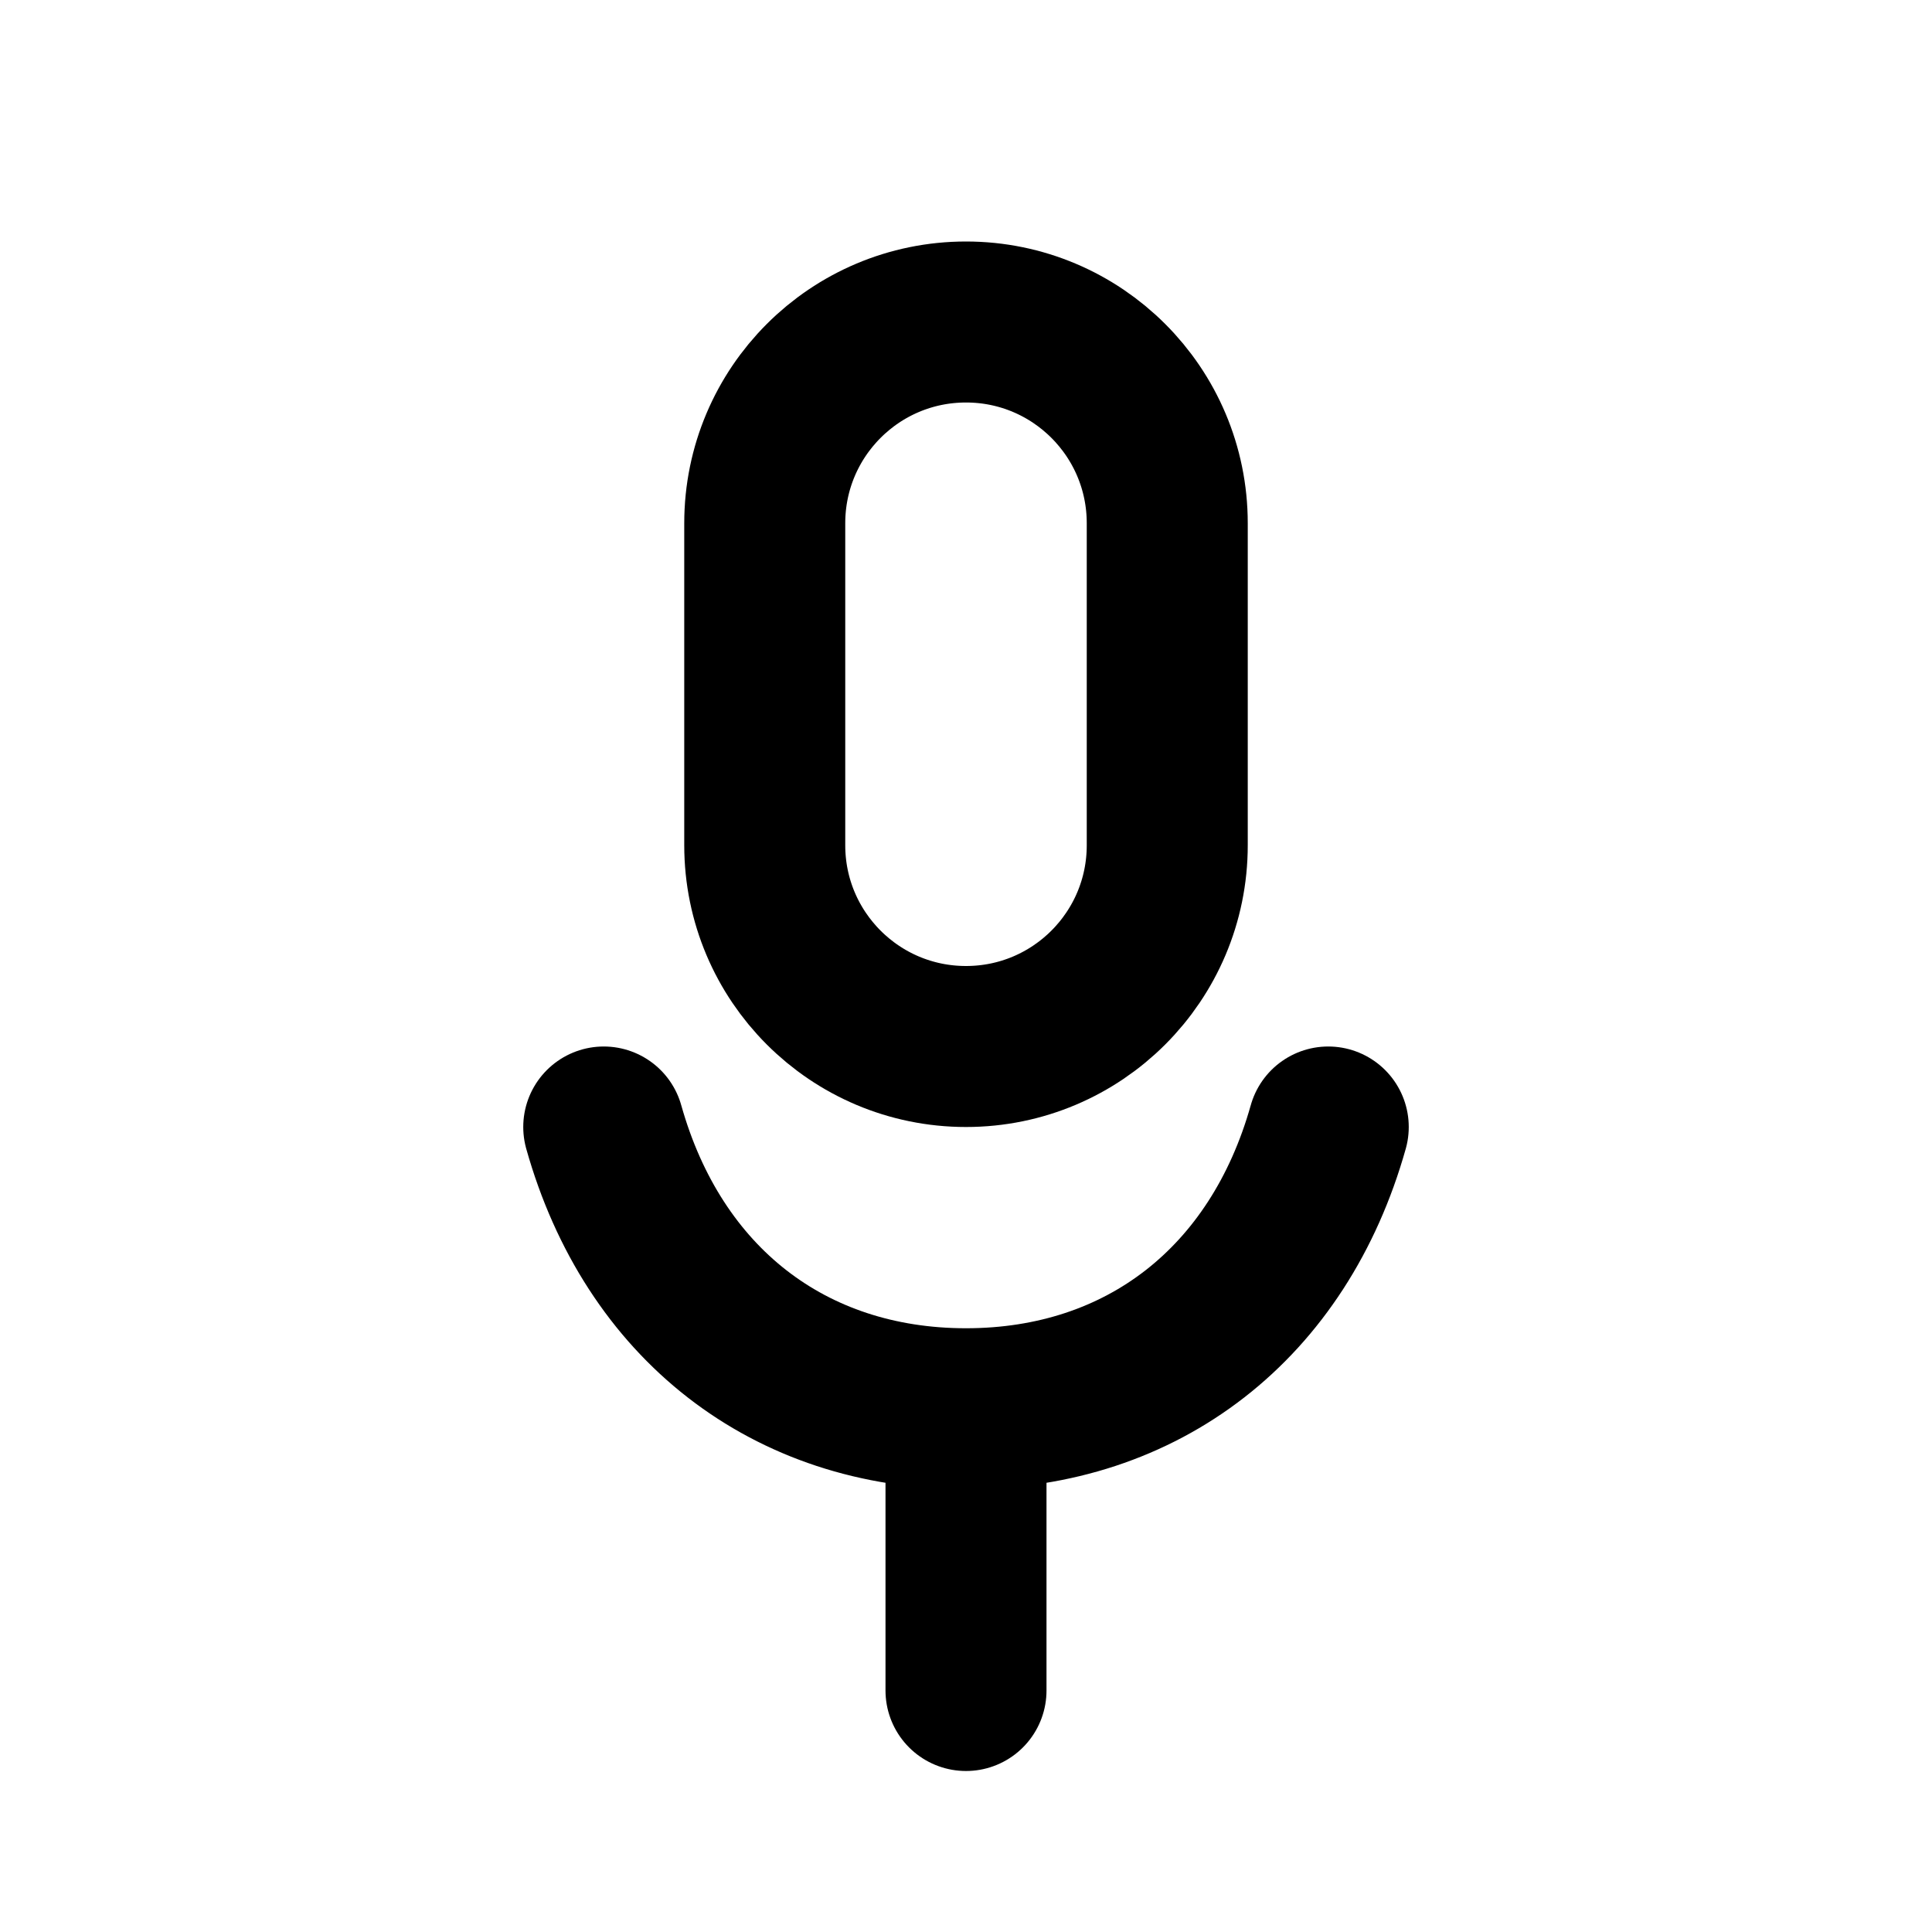
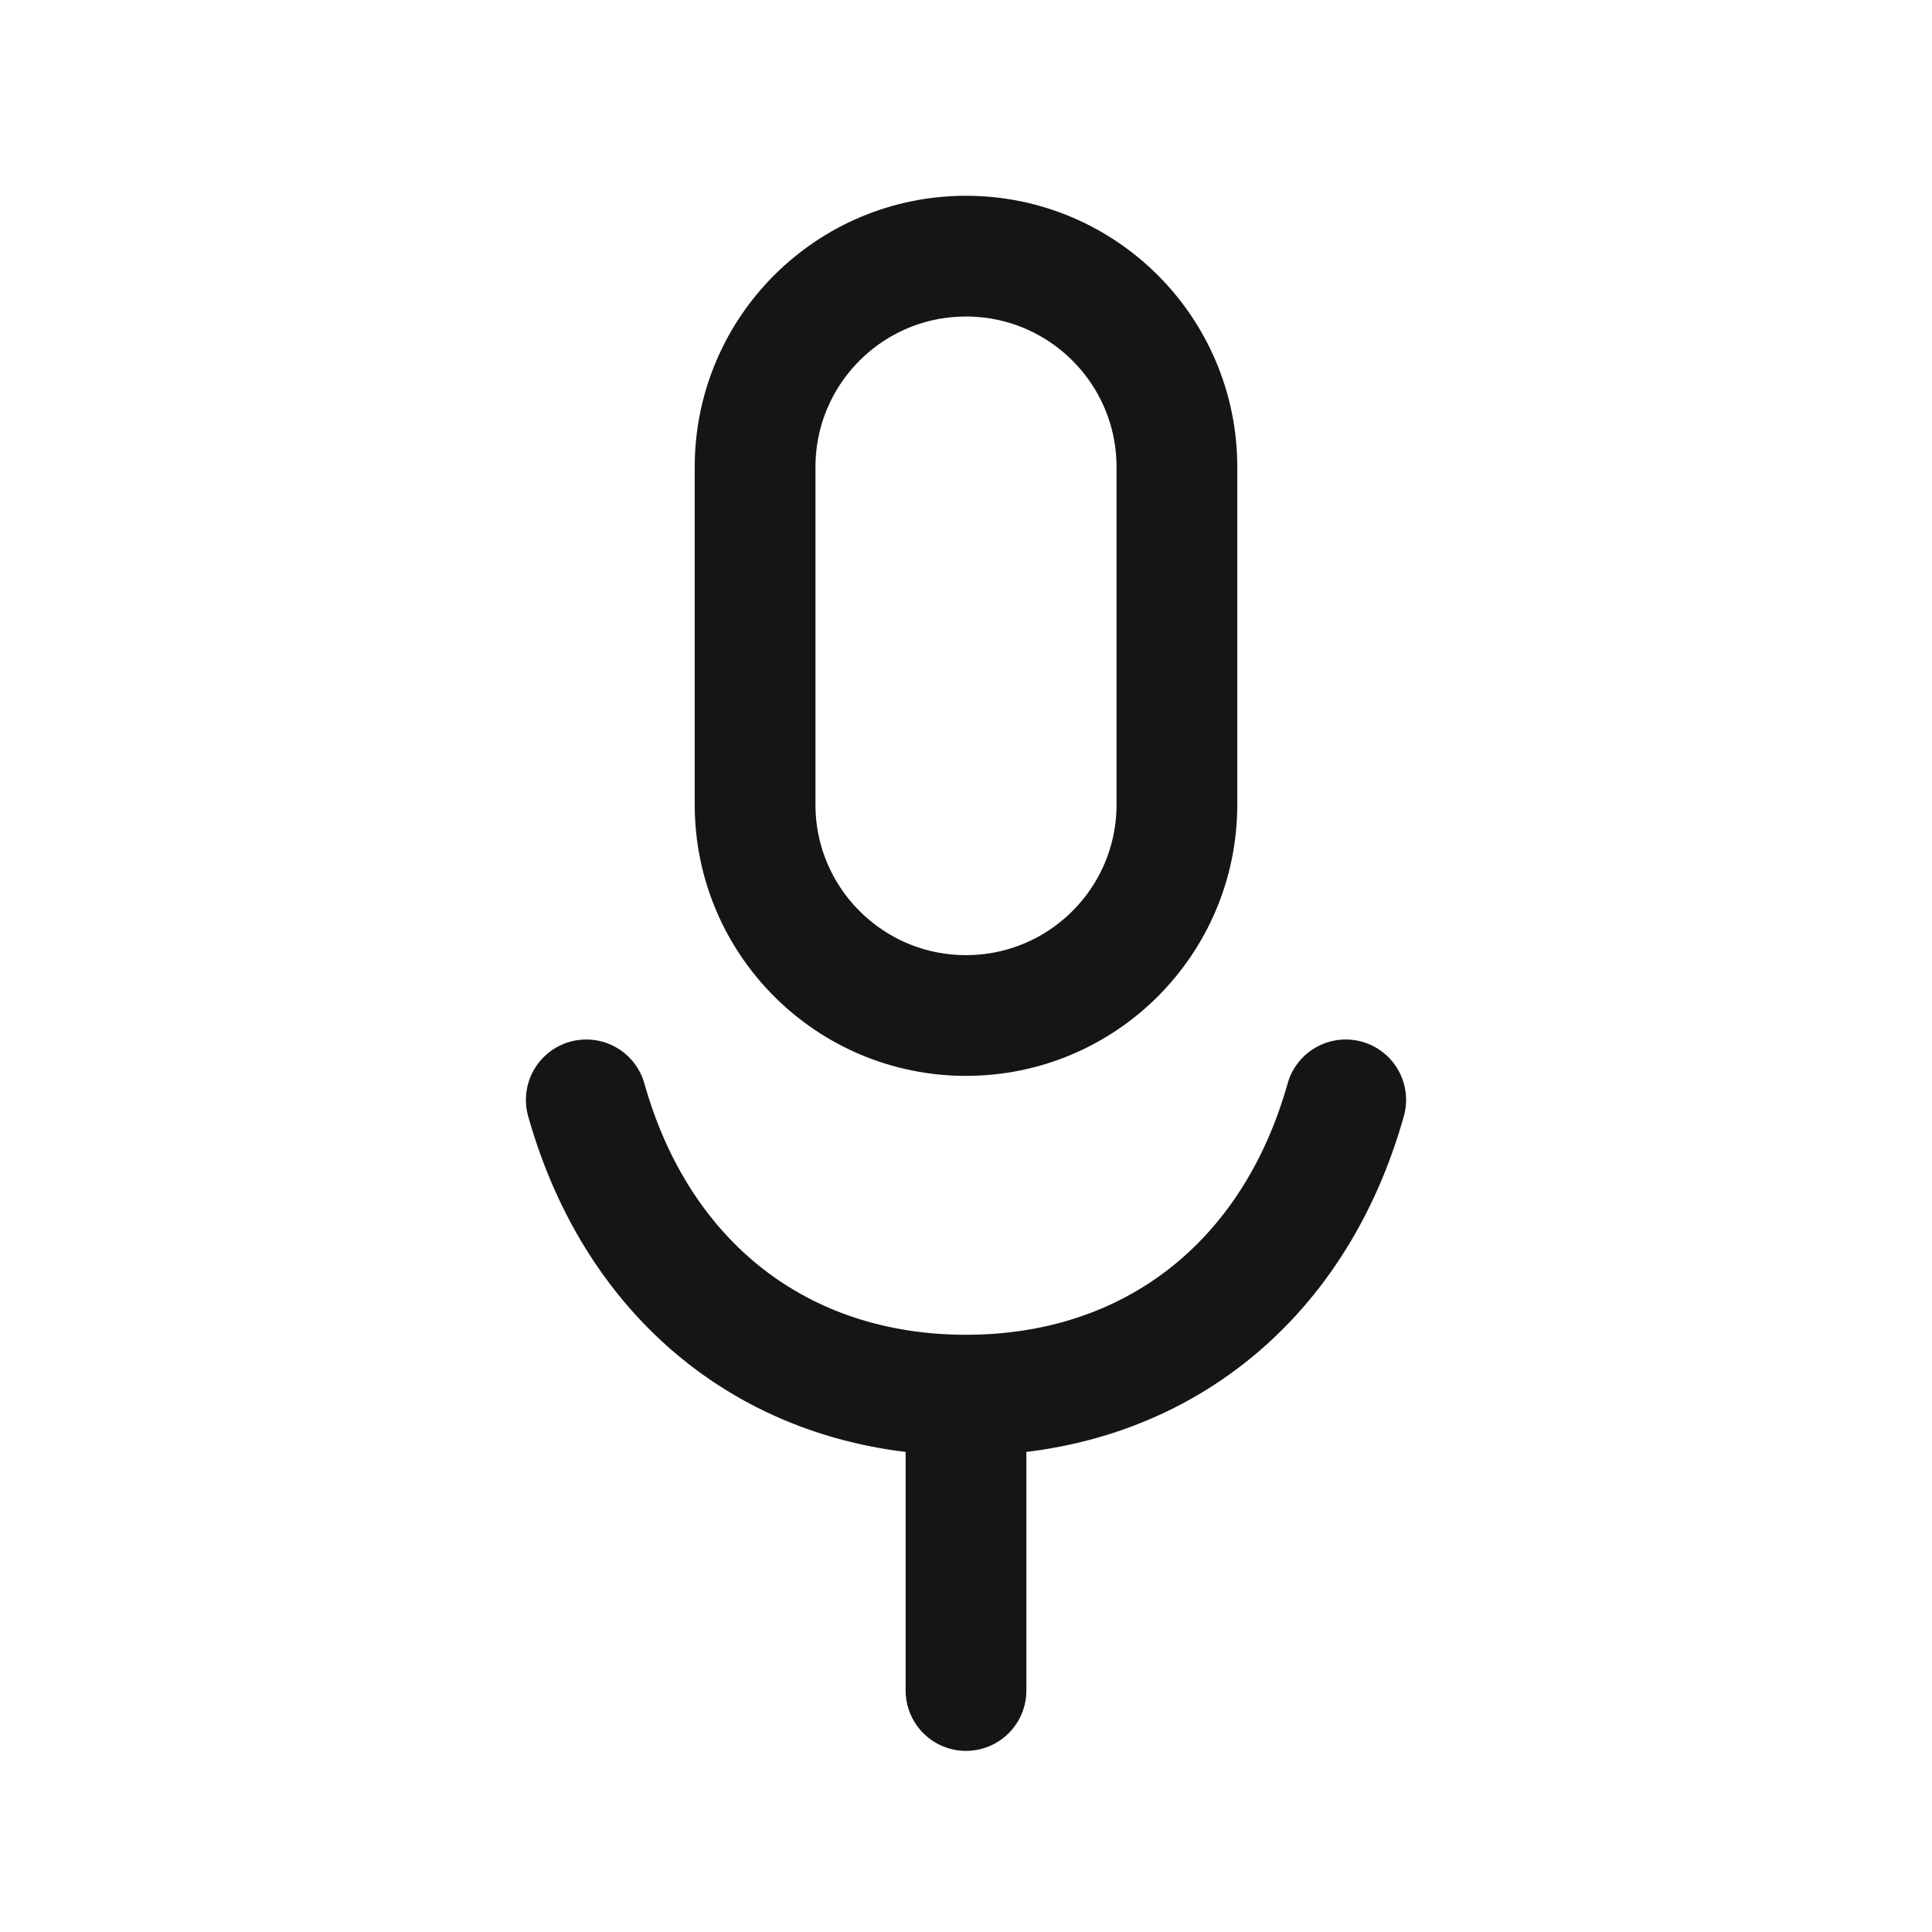
<svg xmlns="http://www.w3.org/2000/svg" width="24" height="24" viewBox="0 0 24 24" fill="none">
-   <path d="M9.5 10.5V6.5C9.5 5.119 10.619 4 12 4C13.381 4 14.5 5.119 14.5 6.5V10.5C14.5 11.881 13.381 13 12 13C10.619 13 9.5 11.881 9.5 10.5Z" stroke="black" stroke-width="2" stroke-linecap="round" />
-   <path d="M7.5 14C8.115 16.187 9.803 17.5 12 17.5M12 17.5C14.197 17.5 15.885 16.187 16.5 14M12 17.5V21" stroke="black" stroke-width="2" stroke-linecap="round" stroke-linejoin="round" />
+   <path d="M9.38 9.995V5.802C9.38 4.355 10.553 3.182 12 3.182C13.447 3.182 14.62 4.355 14.62 5.802V9.995C14.62 11.442 13.447 12.615 12 12.615C10.553 12.615 9.38 11.442 9.38 9.995Z" stroke="#151515" stroke-width="1.5" stroke-linecap="round" />
+   <path d="M7.283 13.663C7.928 15.955 9.698 17.331 12 17.331M12 17.331C14.302 17.331 16.072 15.955 16.717 13.663M12 17.331V21" stroke="#151515" stroke-width="1.5" stroke-linecap="round" stroke-linejoin="round" />
</svg>
